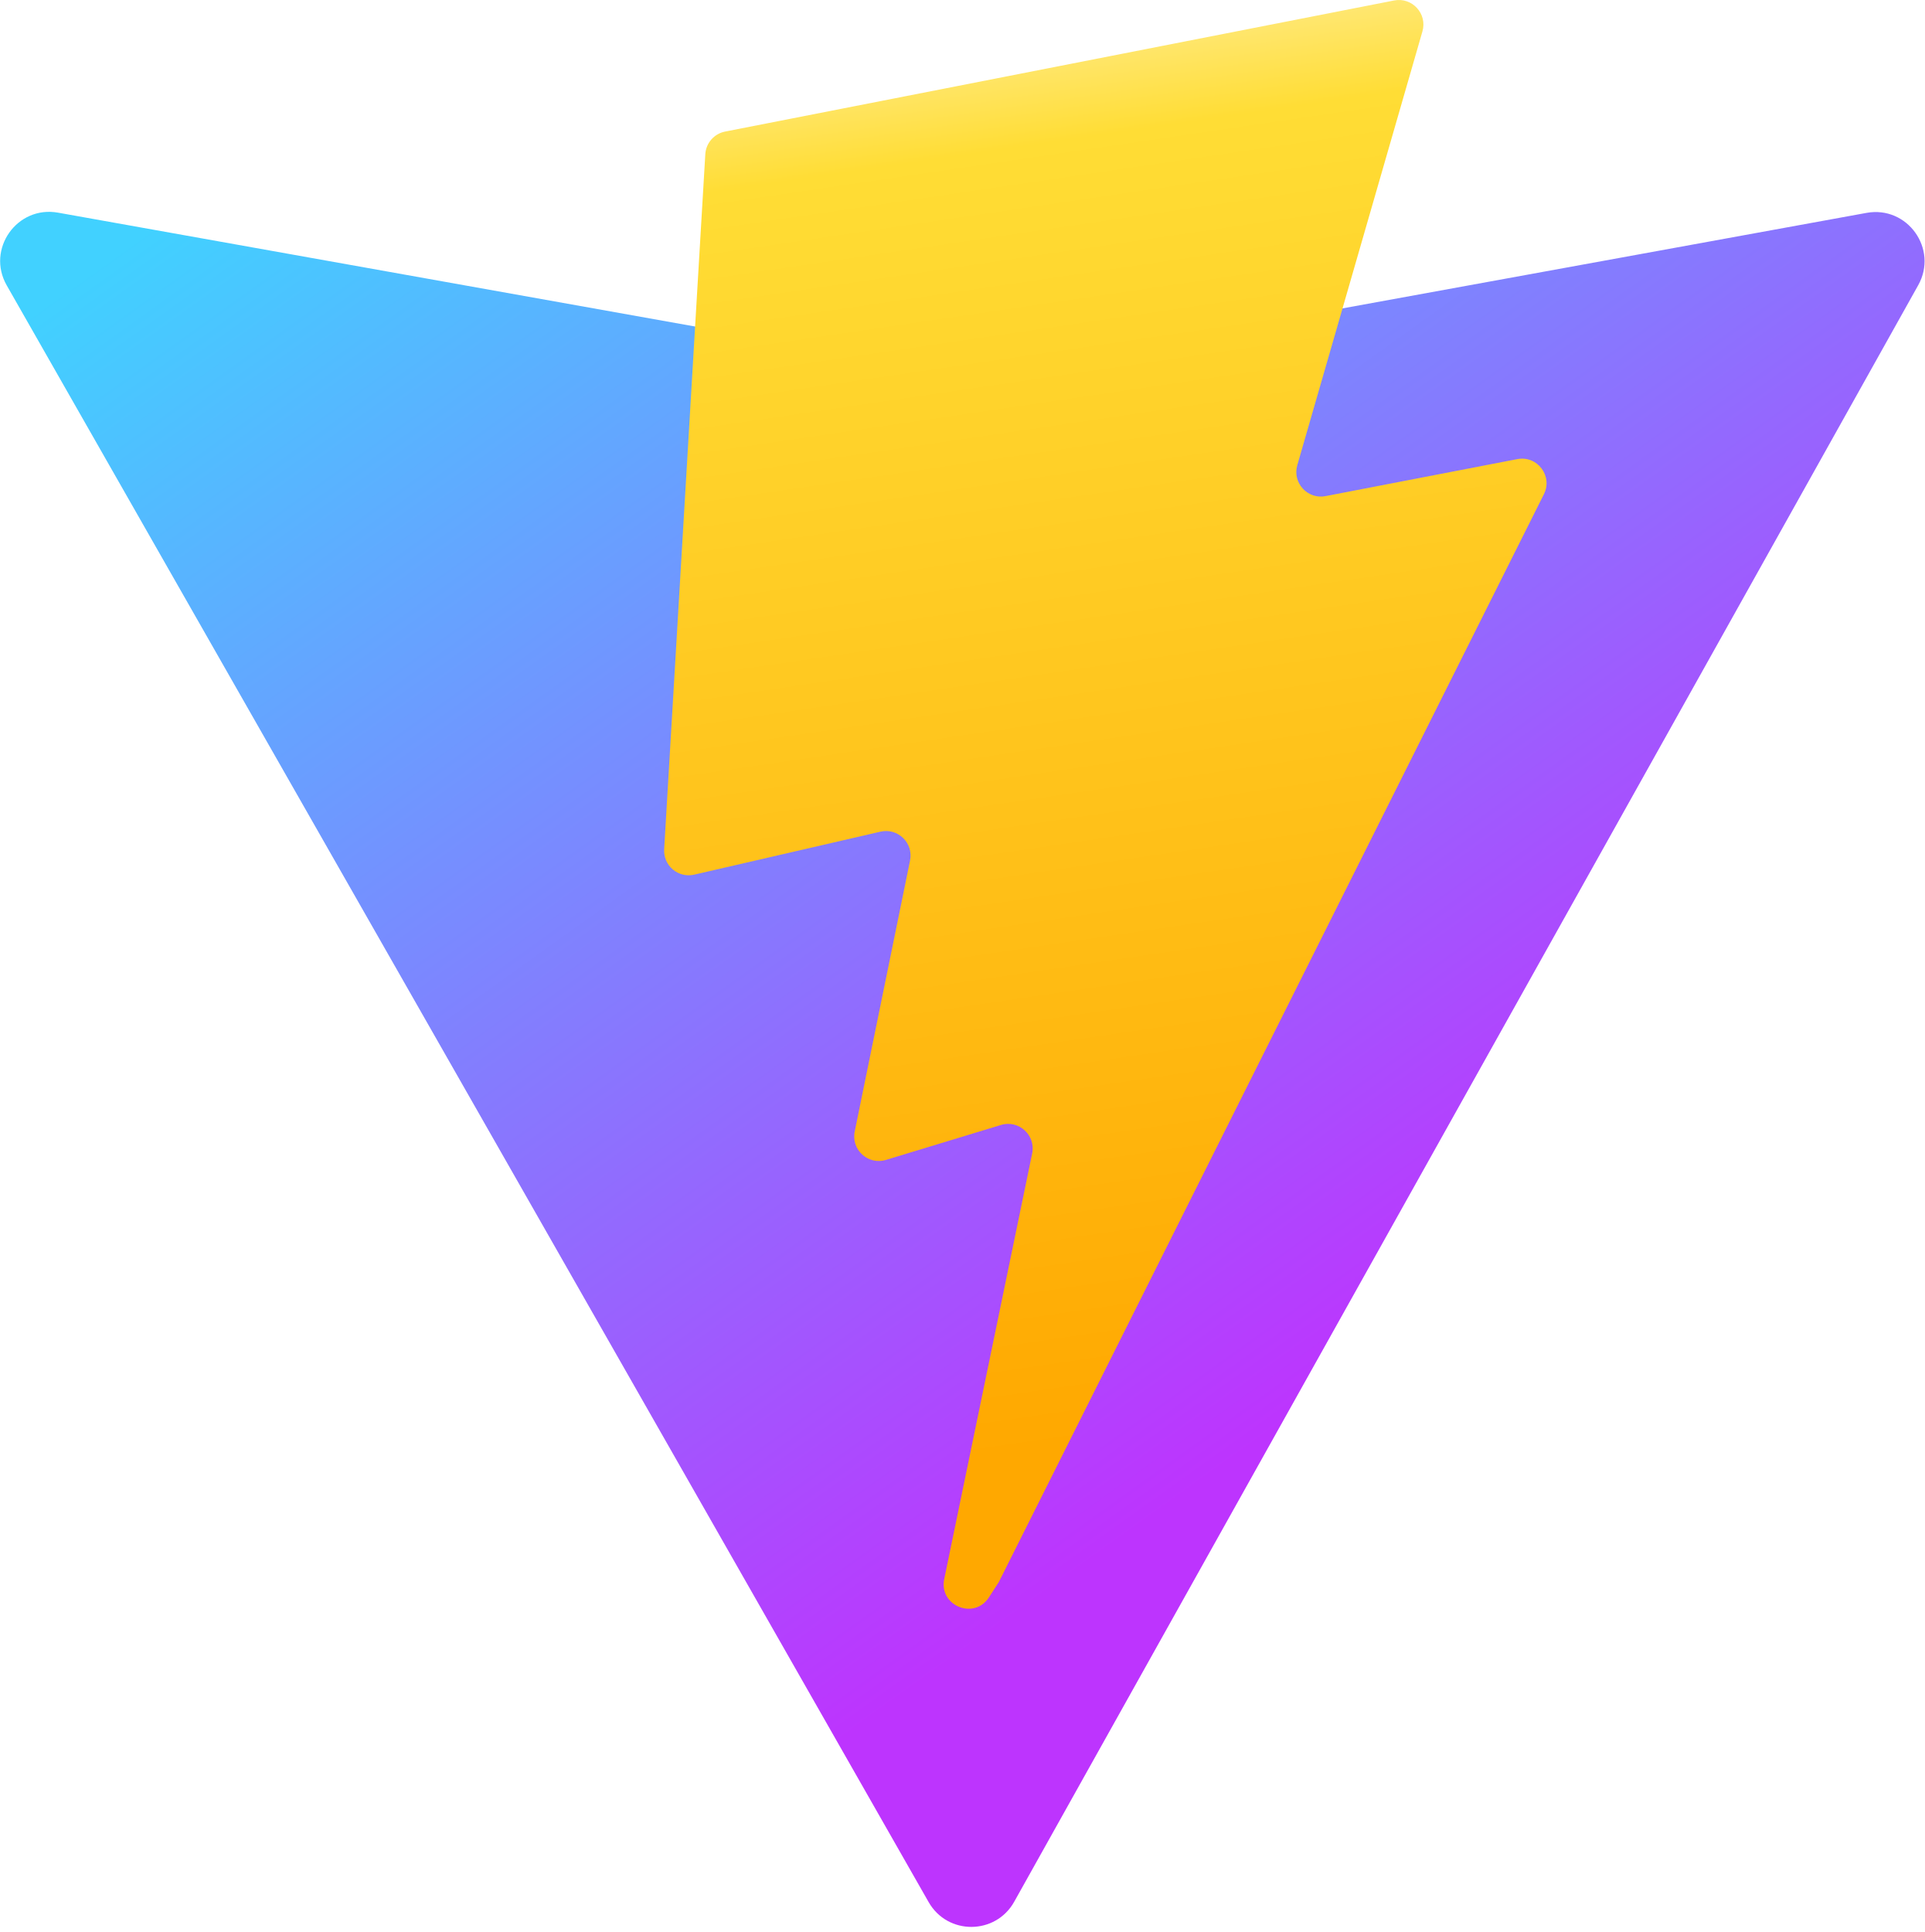
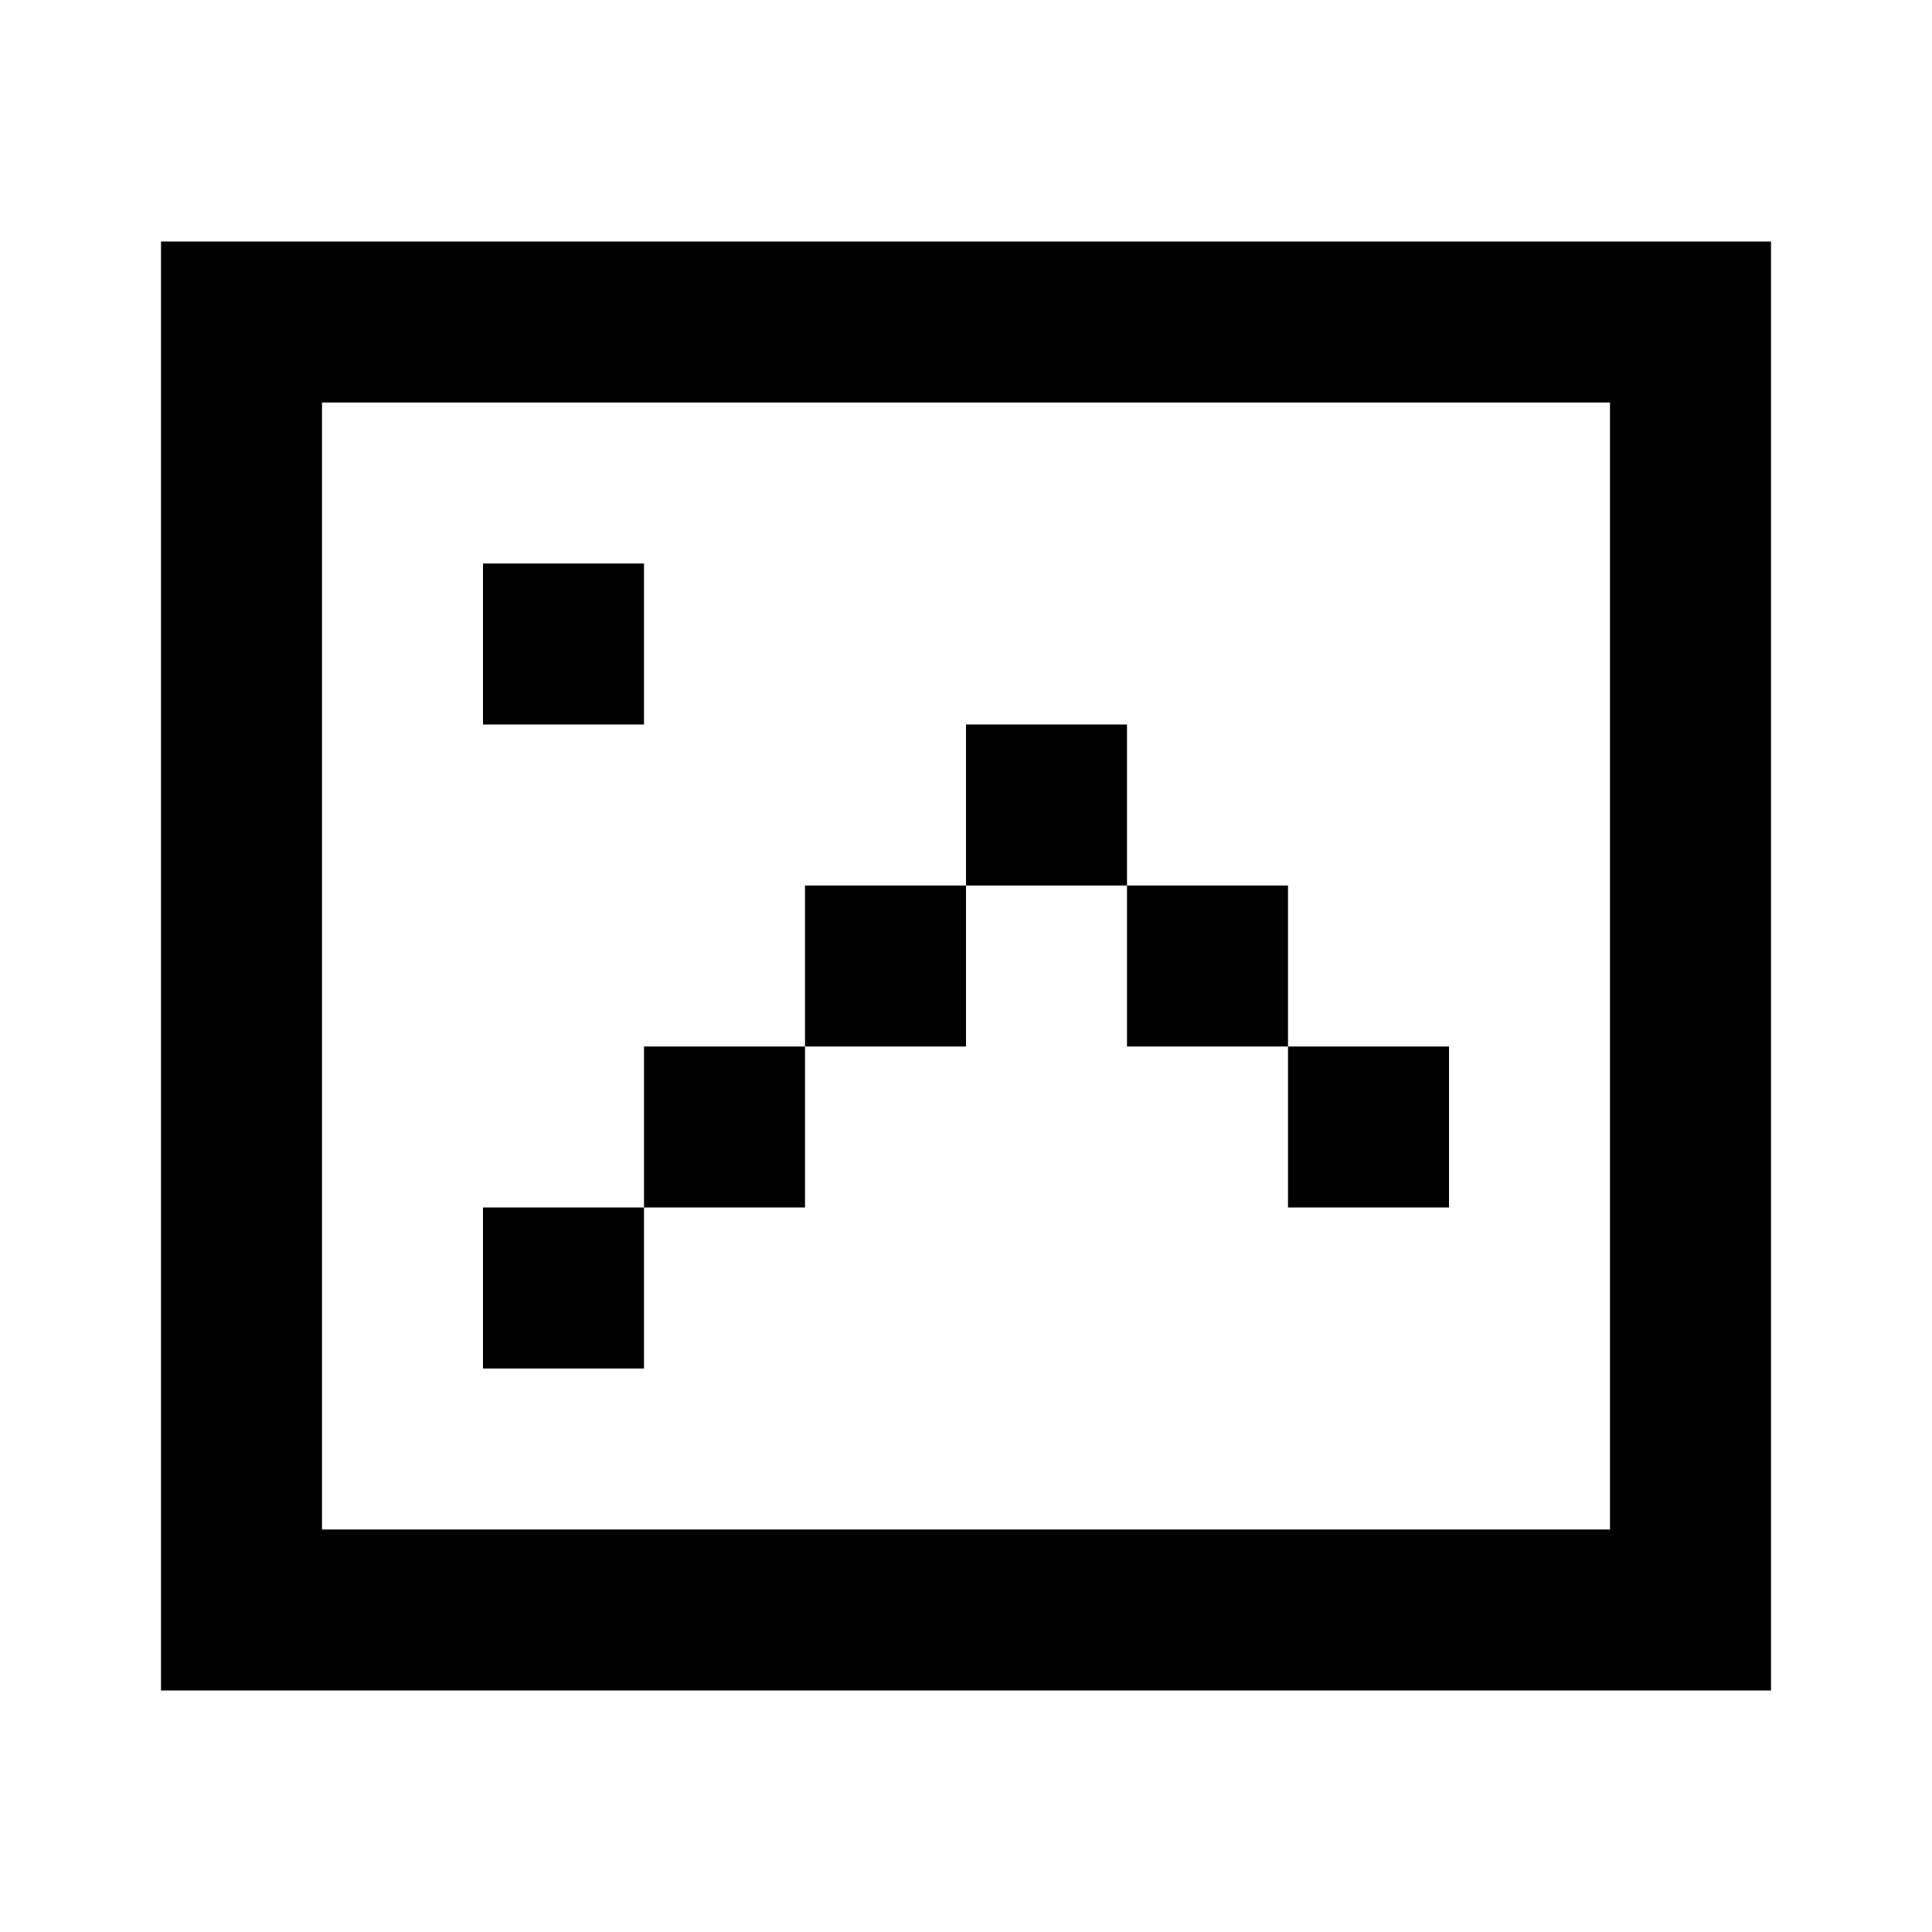
- <svg xmlns="http://www.w3.org/2000/svg" aria-hidden="true" role="img" class="iconify iconify--logos" width="31.88" height="32" preserveAspectRatio="xMidYMid meet" viewBox="0 0 256 257">
-   <defs>
-     <linearGradient id="IconifyId1813088fe1fbc01fb466" x1="-.828%" x2="57.636%" y1="7.652%" y2="78.411%">
-       <stop offset="0%" stop-color="#41D1FF" />
-       <stop offset="100%" stop-color="#BD34FE" />
-     </linearGradient>
-     <linearGradient id="IconifyId1813088fe1fbc01fb467" x1="43.376%" x2="50.316%" y1="2.242%" y2="89.03%">
-       <stop offset="0%" stop-color="#FFEA83" />
-       <stop offset="8.333%" stop-color="#FFDD35" />
-       <stop offset="100%" stop-color="#FFA800" />
-     </linearGradient>
-   </defs>
-   <path fill="url(#IconifyId1813088fe1fbc01fb466)" d="M255.153 37.938L134.897 252.976c-2.483 4.44-8.862 4.466-11.382.048L.875 37.958c-2.746-4.814 1.371-10.646 6.827-9.67l120.385 21.517a6.537 6.537 0 0 0 2.322-.004l117.867-21.483c5.438-.991 9.574 4.796 6.877 9.62Z" />
-   <path fill="url(#IconifyId1813088fe1fbc01fb467)" d="M185.432.063L96.44 17.501a3.268 3.268 0 0 0-2.634 3.014l-5.474 92.456a3.268 3.268 0 0 0 3.997 3.378l24.777-5.718c2.318-.535 4.413 1.507 3.936 3.838l-7.361 36.047c-.495 2.426 1.782 4.5 4.151 3.78l15.304-4.649c2.372-.72 4.652 1.36 4.15 3.788l-11.698 56.621c-.732 3.542 3.979 5.473 5.943 2.437l1.313-2.028l72.516-144.72c1.215-2.423-.88-5.186-3.54-4.672l-25.505 4.922c-2.396.462-4.435-1.77-3.759-4.114l16.646-57.705c.677-2.35-1.37-4.583-3.769-4.113Z" />
+ <svg xmlns="http://www.w3.org/2000/svg" width="16" height="16" viewBox="0 0 24 24">
+   <path fill="currentColor" d="M4 3H2v18h20V3zm16 2v14H4V5zm-6 4h-2v2h-2v2H8v2H6v2h2v-2h2v-2h2v-2h2v2h2v2h2v-2h-2v-2h-2zM8 7H6v2h2z" />
</svg>
